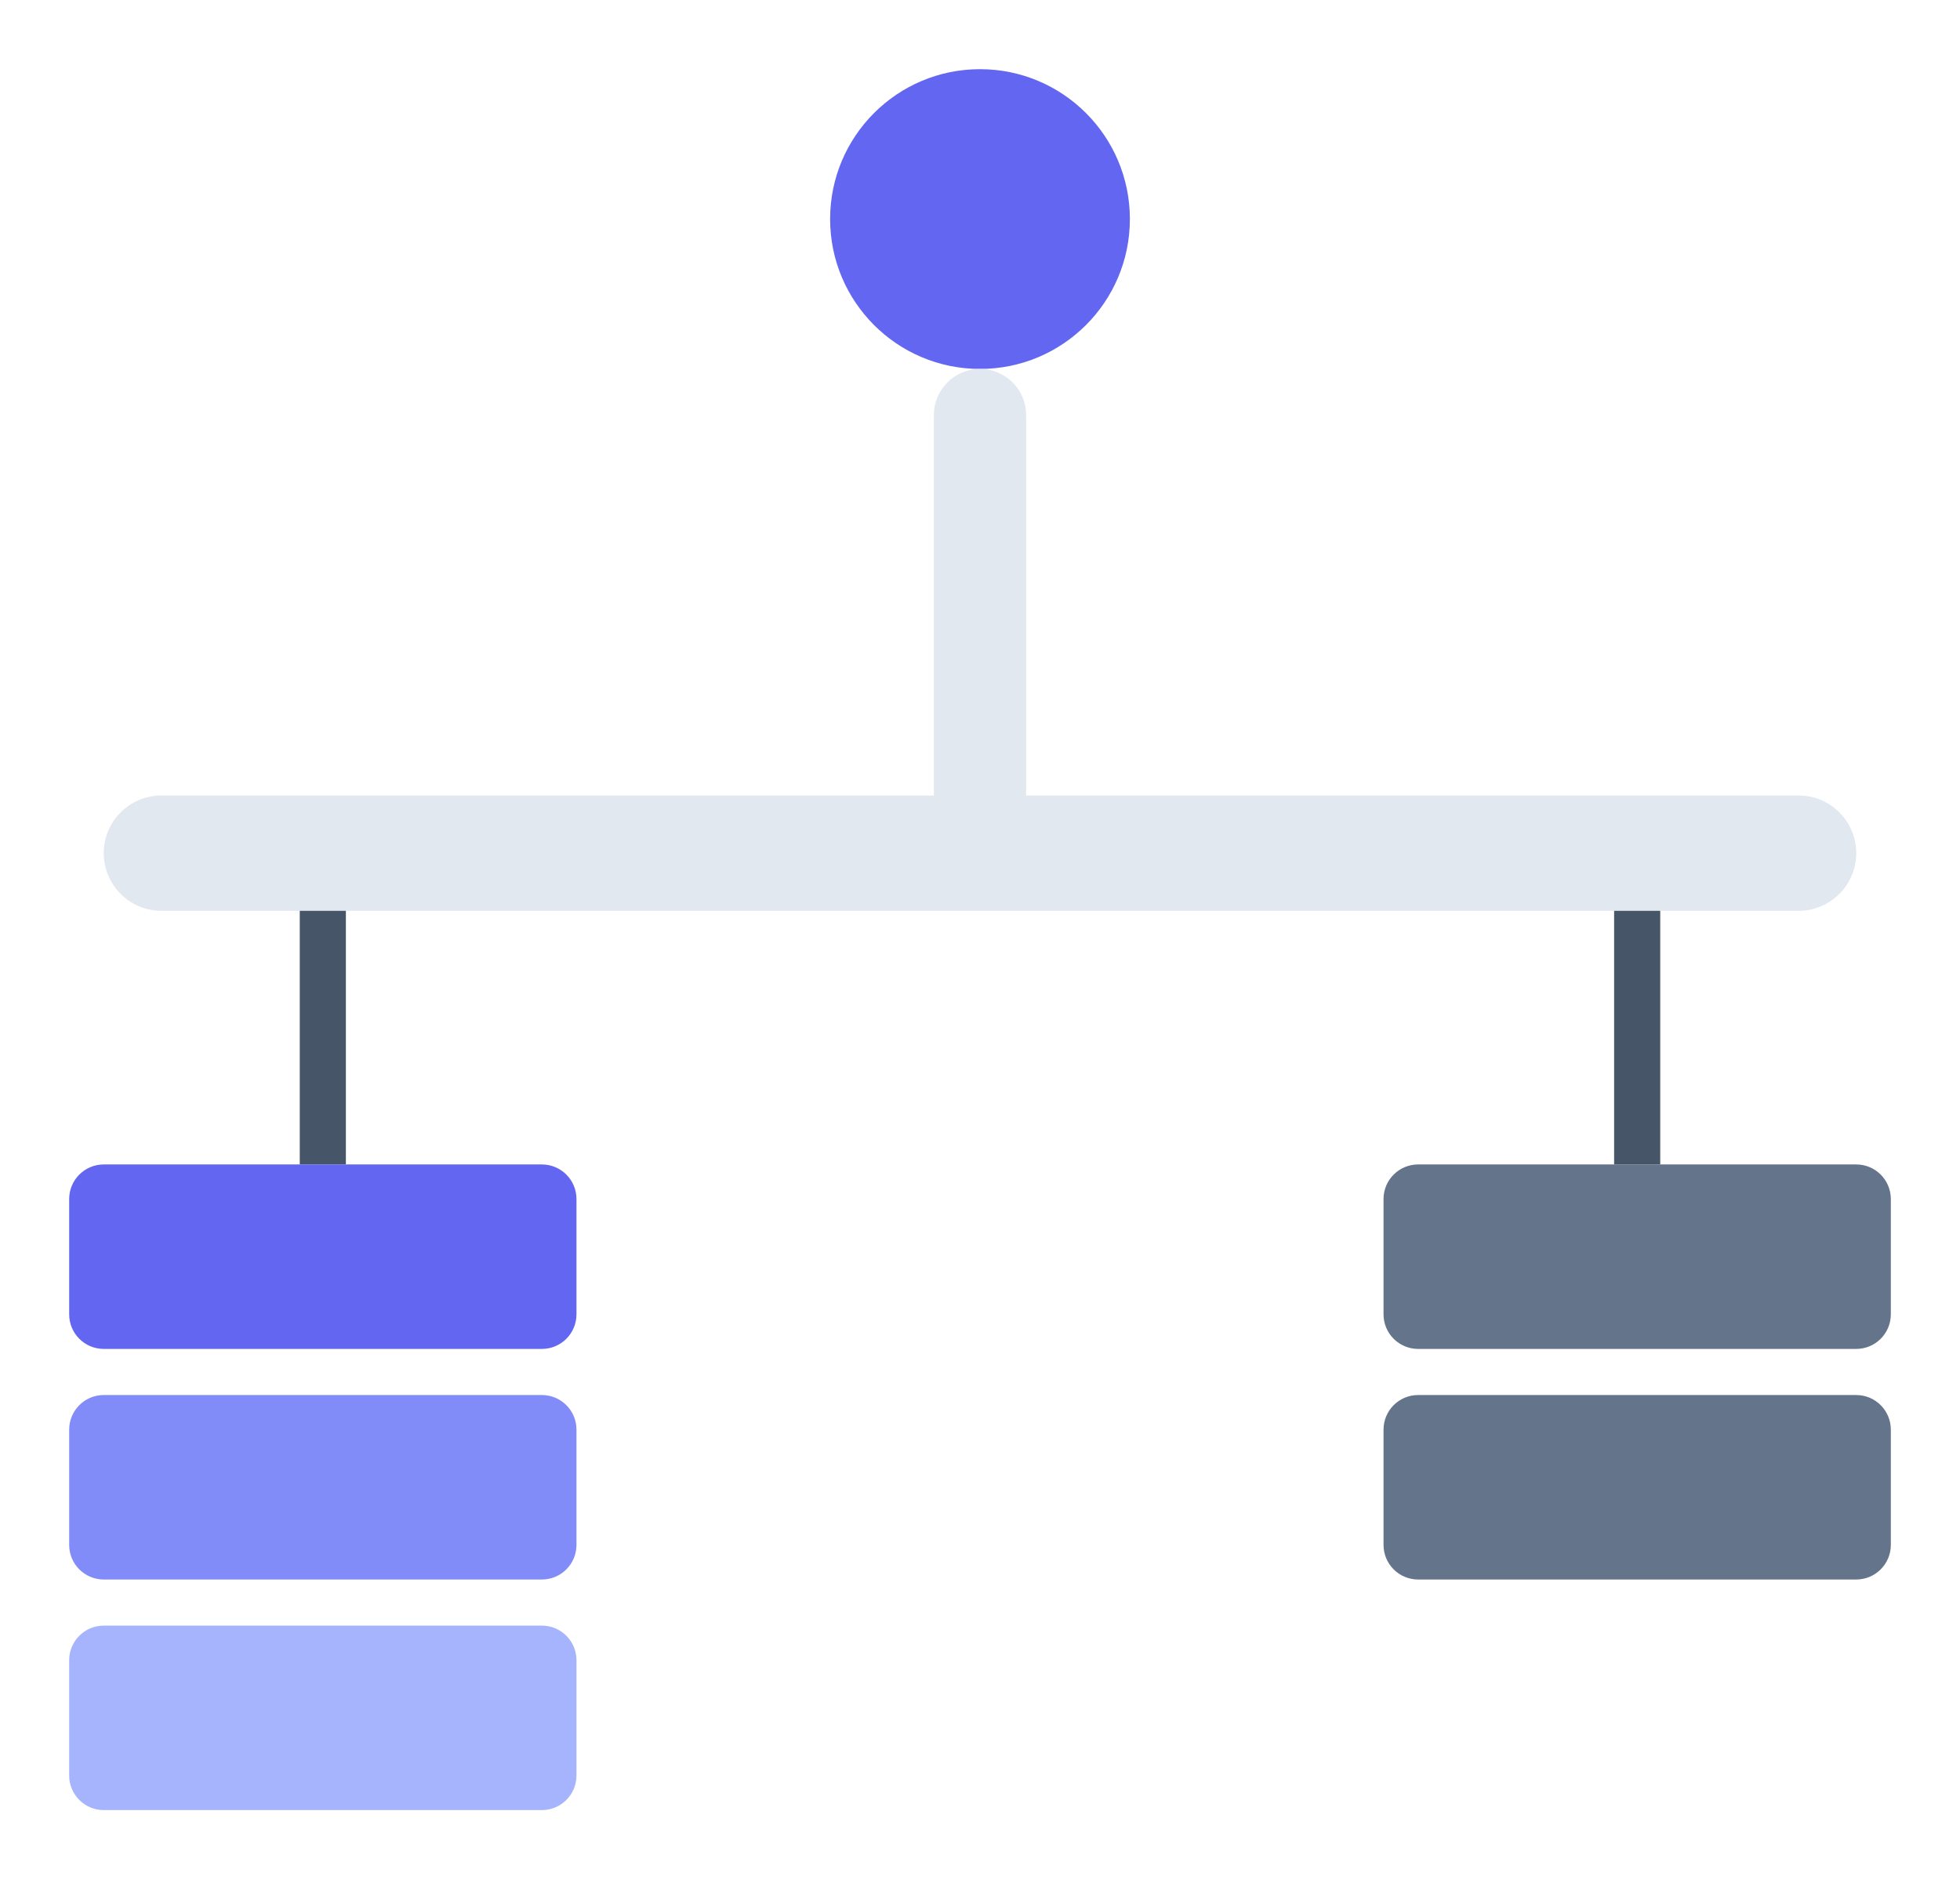
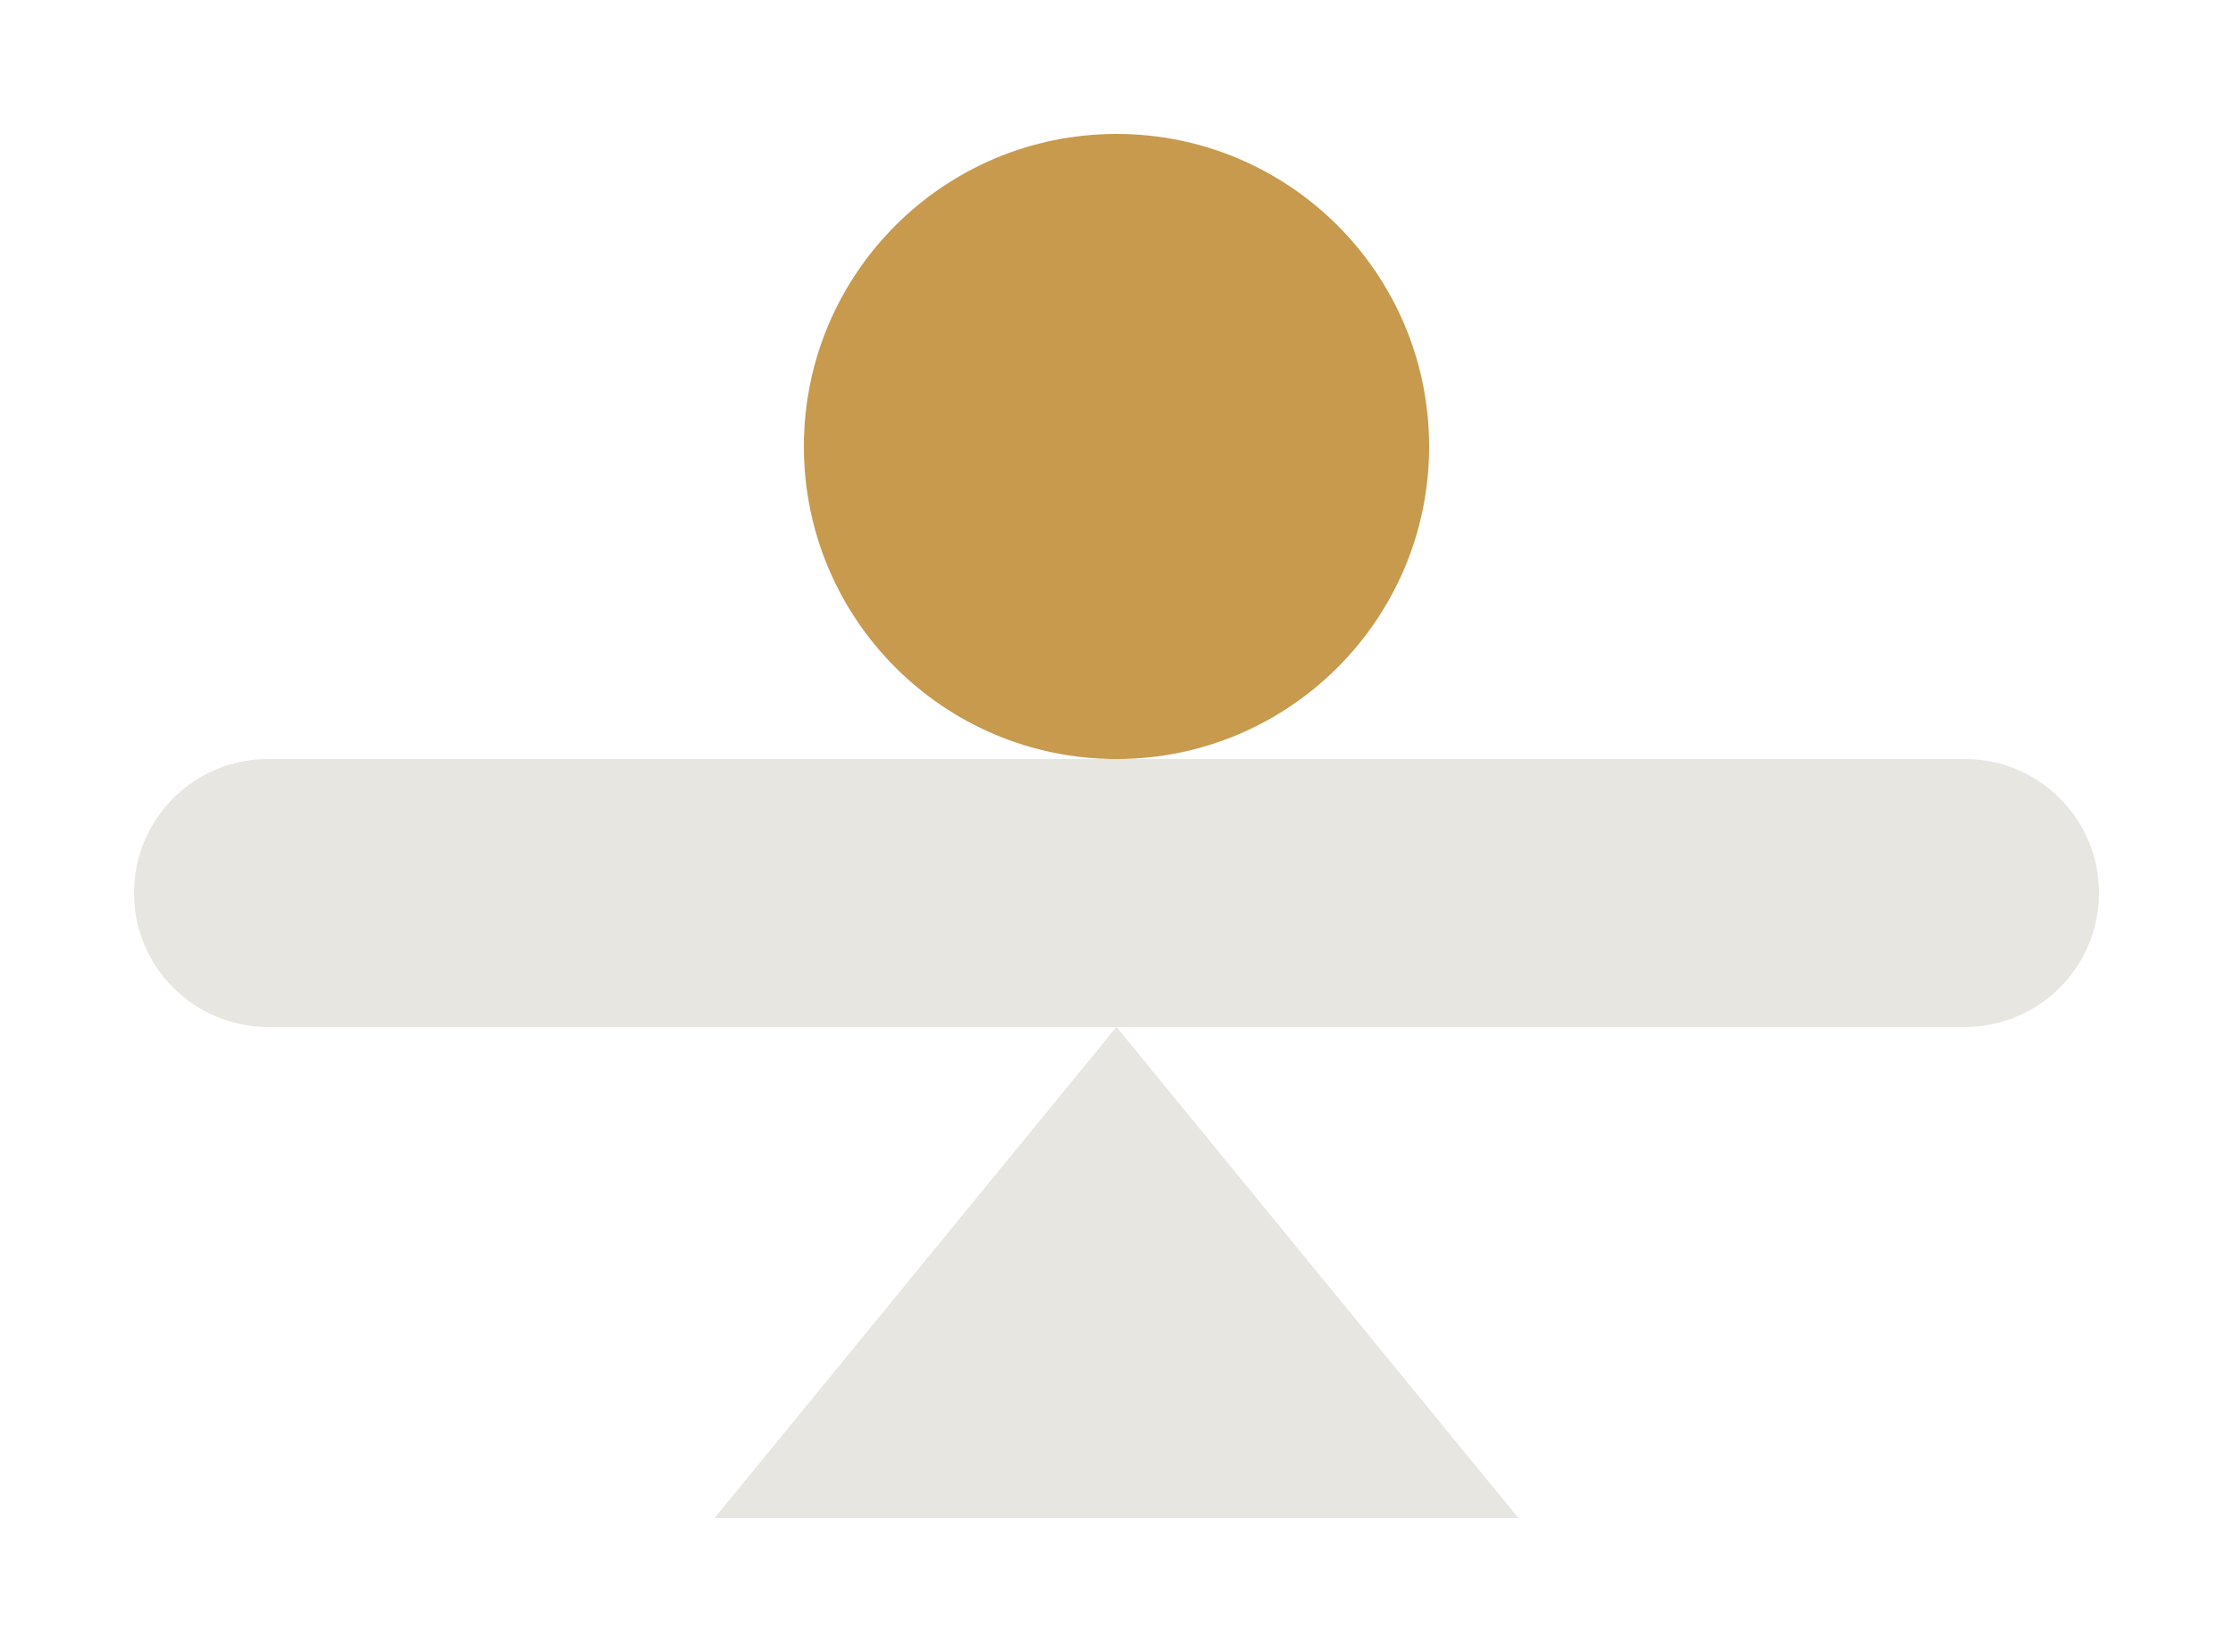
- <svg xmlns="http://www.w3.org/2000/svg" width="170" height="163" viewBox="0 0 170 163">
-   <g transform="translate(0,0) scale(1)">
-     <g transform="translate(-43,-39)">
-       <circle cx="128" cy="58" r="13" fill="#6366F1" />
-       <rect x="124" y="71" width="8" height="42" rx="4" fill="#E2E8F0" />
-       <rect x="52" y="108" width="152" height="10" rx="5" fill="#E2E8F0" />
-       <rect x="69" y="118" width="4" height="22" fill="#475569" />
-       <rect x="183" y="118" width="4" height="22" fill="#475569" />
-       <rect x="49" y="140" width="44" height="16" rx="3" fill="#6366F1" />
-       <rect x="49" y="160" width="44" height="16" rx="3" fill="#818CF8" />
-       <rect x="49" y="180" width="44" height="16" rx="3" fill="#A5B4FC" />
-       <rect x="163" y="140" width="44" height="16" rx="3" fill="#64748B" />
-       <rect x="163" y="160" width="44" height="16" rx="3" fill="#64748B" />
-     </g>
+ <svg xmlns="http://www.w3.org/2000/svg" viewBox="0 0 50 37" width="50" height="37" role="img" aria-label="Balances mark">
+   <g transform="translate(-7,-14)">
+     <circle cx="32" cy="24" r="7" fill="#C79A4E" />
+     <rect x="10" y="31" width="44" height="6" rx="3" fill="#E8E6E1" />
+     <path d="M32 37 L23 48 L41 48 Z" fill="#E8E6E1" />
  </g>
</svg>
